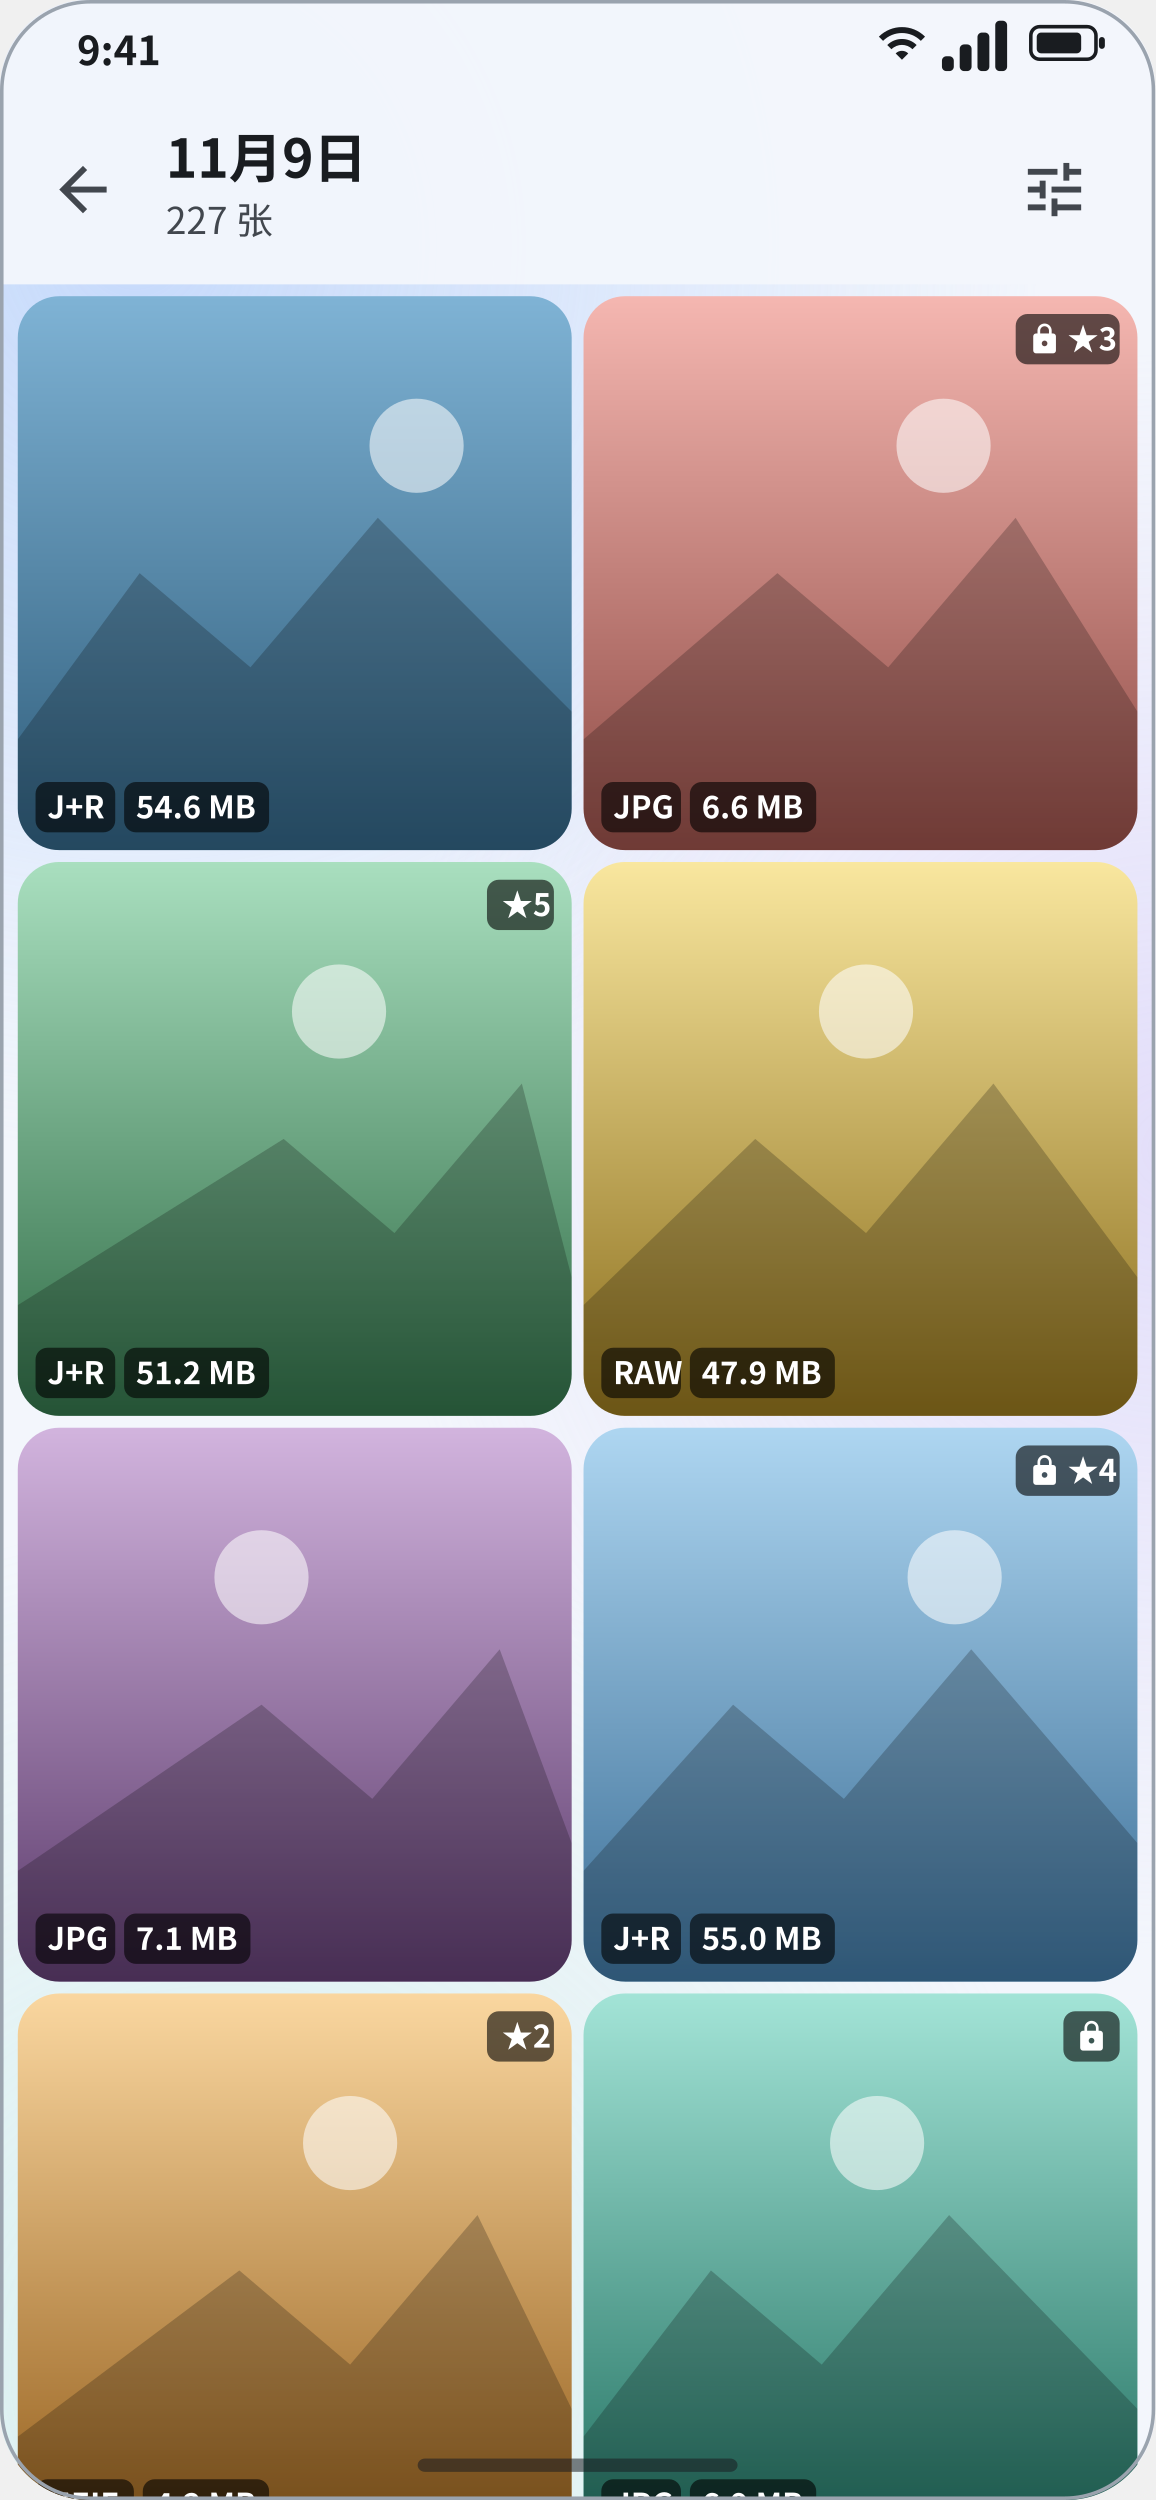
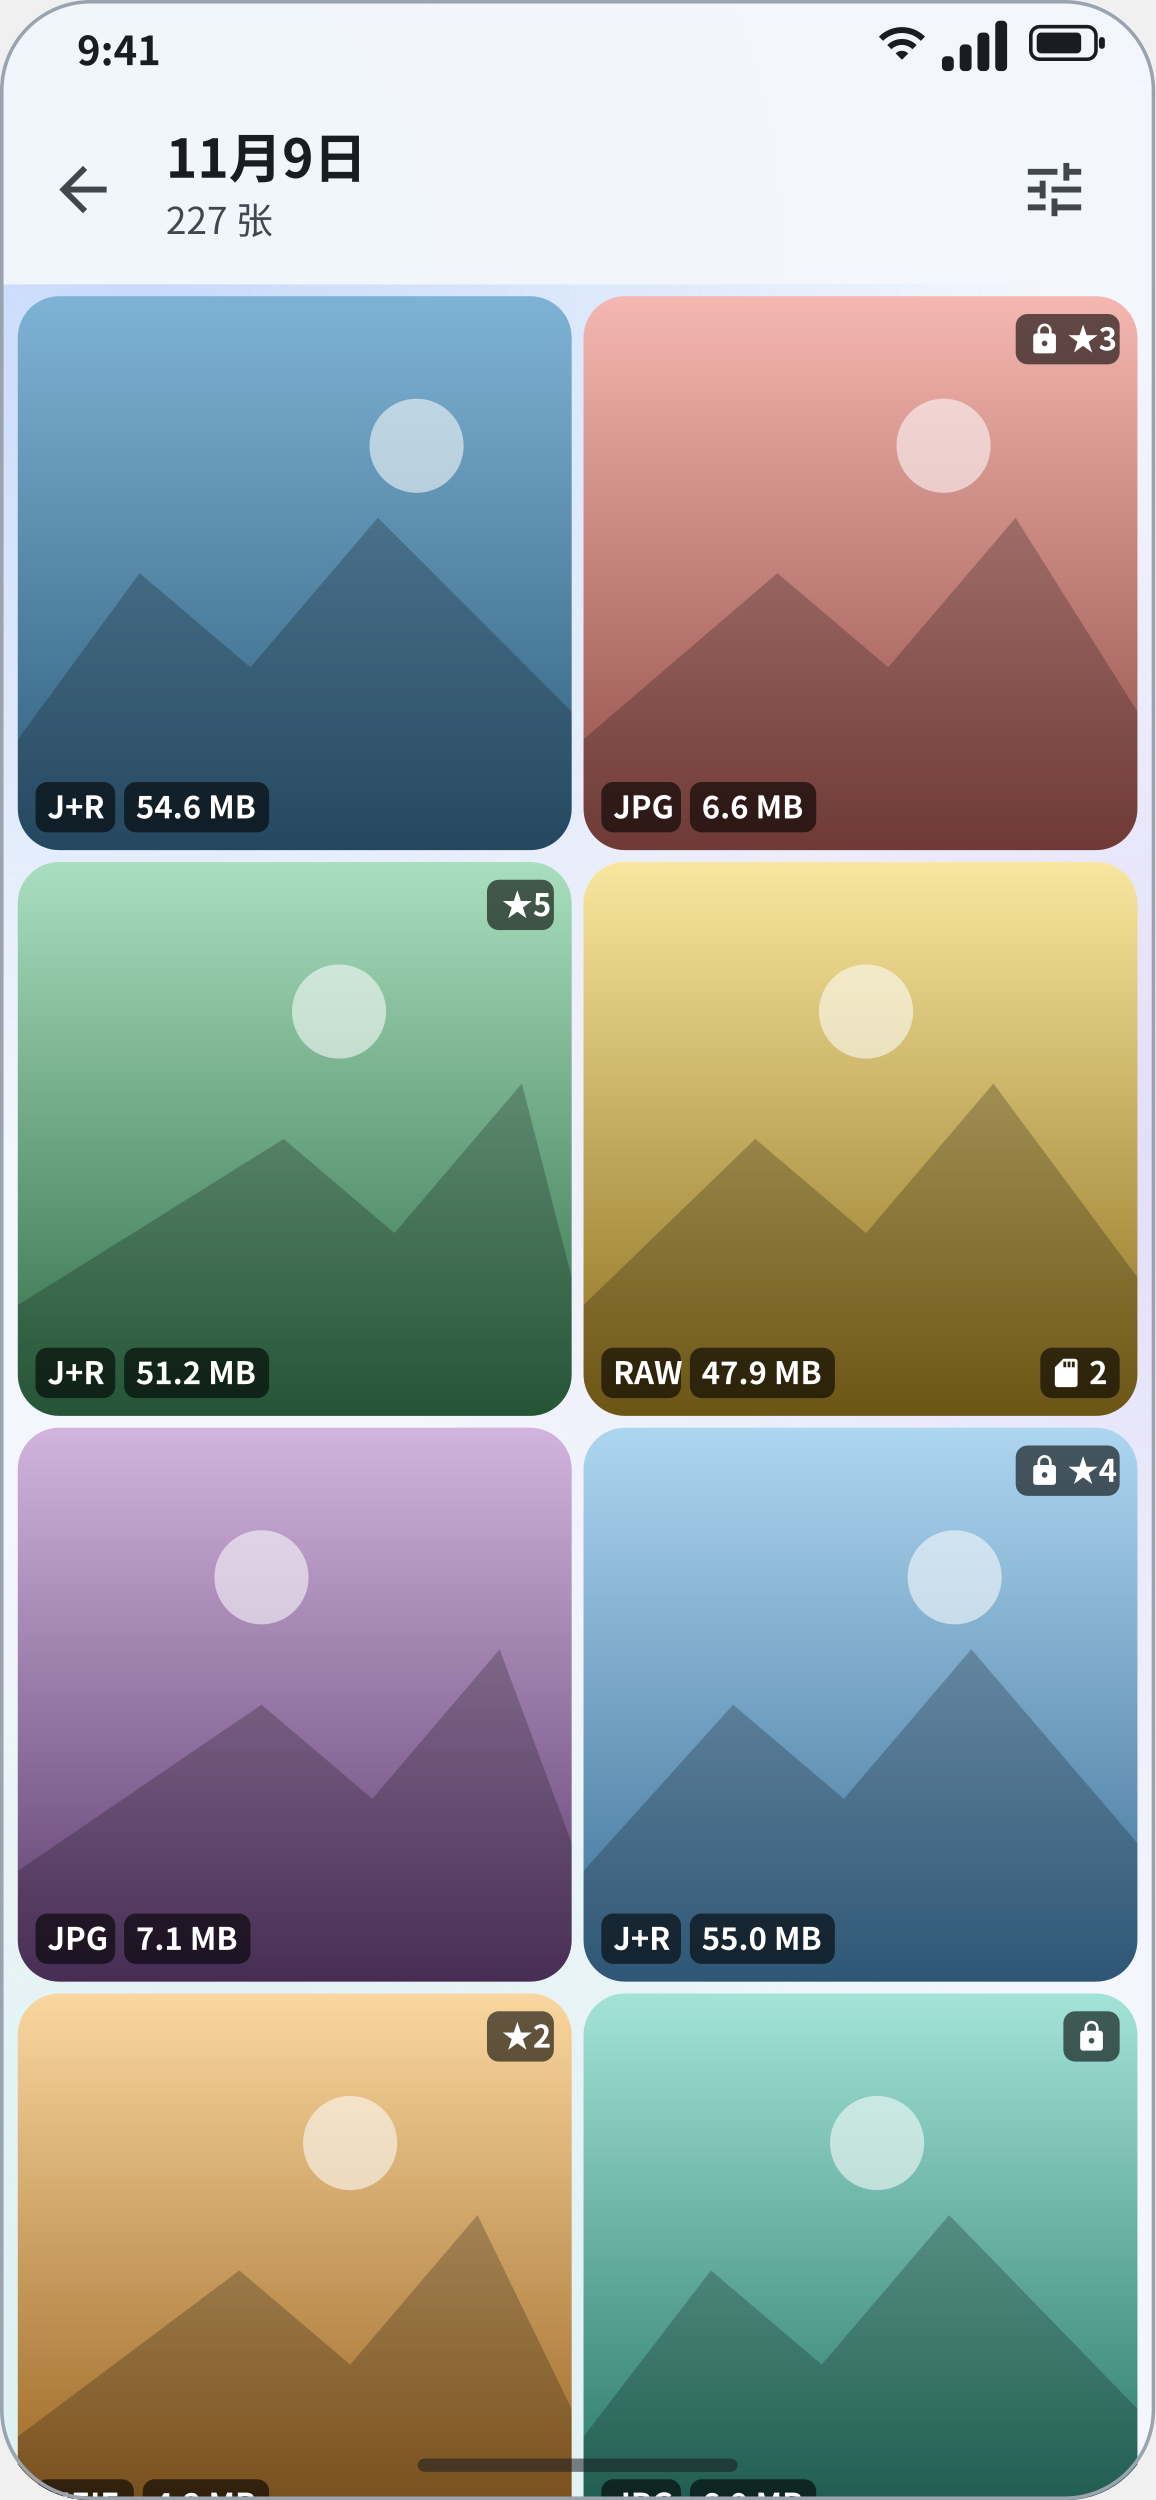
<svg xmlns="http://www.w3.org/2000/svg" width="390.0" height="844.0" viewBox="0 0 390 844" font-family="'Source Han Sans CN','Noto Sans CJK SC','Noto Sans CJK JP',sans-serif">
  <defs>
    <radialGradient id="bl1">
      <stop offset="0" stop-color="#A8C7FA" stop-opacity="1" />
      <stop offset="1" stop-color="#A8C7FA" stop-opacity="0" />
    </radialGradient>
    <radialGradient id="bl2">
      <stop offset="0" stop-color="#CDBDF7" stop-opacity="1" />
      <stop offset="1" stop-color="#CDBDF7" stop-opacity="0" />
    </radialGradient>
    <radialGradient id="bl3">
      <stop offset="0" stop-color="#A6E6D6" stop-opacity="1" />
      <stop offset="1" stop-color="#A6E6D6" stop-opacity="0" />
    </radialGradient>
    <linearGradient id="rim1" x1="0" y1="0" x2="0" y2="1">
      <stop offset="0" stop-color="#fff" stop-opacity="0.95" />
      <stop offset="1" stop-color="#fff" stop-opacity="0.35" />
    </linearGradient>
    <linearGradient id="sheen1" x1="0" y1="0" x2="0.9" y2="1">
      <stop offset="0" stop-color="#fff" stop-opacity="0.3" />
      <stop offset="0.55" stop-color="#fff" stop-opacity="0" />
    </linearGradient>
    <filter id="sh1" x="-30%" y="-30%" width="160%" height="180%">
      <feDropShadow dx="0" dy="4" stdDeviation="8.0" flood-color="#0B57D0" flood-opacity="0.1" />
    </filter>
    <linearGradient id="rim2" x1="0" y1="0" x2="0" y2="1">
      <stop offset="0" stop-color="#fff" stop-opacity="0.95" />
      <stop offset="1" stop-color="#fff" stop-opacity="0.4" />
    </linearGradient>
    <linearGradient id="sheen2" x1="0" y1="0" x2="0.9" y2="1">
      <stop offset="0" stop-color="#fff" stop-opacity="0.22" />
      <stop offset="0.55" stop-color="#fff" stop-opacity="0" />
    </linearGradient>
    <filter id="sh2" x="-30%" y="-30%" width="160%" height="180%">
      <feDropShadow dx="0" dy="6" stdDeviation="10.0" flood-color="#0A1F44" flood-opacity="0.18" />
    </filter>
    <linearGradient id="rim3" x1="0" y1="0" x2="0" y2="1">
      <stop offset="0" stop-color="#fff" stop-opacity="1.0" />
      <stop offset="1" stop-color="#fff" stop-opacity="0.45" />
    </linearGradient>
    <linearGradient id="sheen3" x1="0" y1="0" x2="0.9" y2="1">
      <stop offset="0" stop-color="#fff" stop-opacity="0.18" />
      <stop offset="0.55" stop-color="#fff" stop-opacity="0" />
    </linearGradient>
    <filter id="sh3" x="-30%" y="-30%" width="160%" height="180%">
      <feDropShadow dx="0" dy="12" stdDeviation="16.0" flood-color="#0A1F44" flood-opacity="0.24" />
    </filter>
    <linearGradient id="rimv" x1="0" y1="0" x2="0" y2="1">
      <stop offset="0" stop-color="#fff" stop-opacity="0.26" />
      <stop offset="1" stop-color="#fff" stop-opacity="0.08" />
    </linearGradient>
    <linearGradient id="sheenv" x1="0" y1="0" x2="0.9" y2="1">
      <stop offset="0" stop-color="#fff" stop-opacity="0.05" />
      <stop offset="0.55" stop-color="#fff" stop-opacity="0" />
    </linearGradient>
    <filter id="shv" x="-30%" y="-30%" width="160%" height="180%">
      <feDropShadow dx="0" dy="4" stdDeviation="8.0" flood-color="#000000" flood-opacity="0.4" />
    </filter>
    <linearGradient id="pbtn" x1="0" y1="0" x2="0" y2="1">
      <stop offset="0" stop-color="#3272D8" />
      <stop offset="1" stop-color="#0B57D0" />
    </linearGradient>
    <filter id="pglow" x="-30%" y="-40%" width="160%" height="220%">
      <feDropShadow dx="0" dy="6" stdDeviation="8" flood-color="#0B57D0" flood-opacity="0.34" />
    </filter>
    <linearGradient id="vtop" x1="0" y1="0" x2="0" y2="1">
      <stop offset="0" stop-color="#000" stop-opacity="0.72" />
      <stop offset="1" stop-color="#000" stop-opacity="0" />
    </linearGradient>
    <linearGradient id="vbot" x1="0" y1="1" x2="0" y2="0">
      <stop offset="0" stop-color="#000" stop-opacity="0.8" />
      <stop offset="1" stop-color="#000" stop-opacity="0" />
    </linearGradient>
    <filter id="blur6">
      <feGaussianBlur stdDeviation="6" />
    </filter>
    <filter id="blur3">
      <feGaussianBlur stdDeviation="3" />
    </filter>
  </defs>
  <clipPath id="pc">
    <rect width="390" height="844" rx="30" />
  </clipPath>
  <g clip-path="url(#pc)">
    <defs>
      <linearGradient id="tg0" x1="0" y1="0" x2="0" y2="1">
        <stop offset="0" stop-color="#7FB3D5" />
        <stop offset="1" stop-color="#2E5C7A" />
      </linearGradient>
      <linearGradient id="tg1" x1="0" y1="0" x2="0" y2="1">
        <stop offset="0" stop-color="#F5B7B1" />
        <stop offset="1" stop-color="#8E4A44" />
      </linearGradient>
      <linearGradient id="tg2" x1="0" y1="0" x2="0" y2="1">
        <stop offset="0" stop-color="#A9DFBF" />
        <stop offset="1" stop-color="#2F6B45" />
      </linearGradient>
      <linearGradient id="tg3" x1="0" y1="0" x2="0" y2="1">
        <stop offset="0" stop-color="#F9E79F" />
        <stop offset="1" stop-color="#8A6D1B" />
      </linearGradient>
      <linearGradient id="tg4" x1="0" y1="0" x2="0" y2="1">
        <stop offset="0" stop-color="#D2B4DE" />
        <stop offset="1" stop-color="#5B3A6B" />
      </linearGradient>
      <linearGradient id="tg5" x1="0" y1="0" x2="0" y2="1">
        <stop offset="0" stop-color="#AED6F1" />
        <stop offset="1" stop-color="#3B6E96" />
      </linearGradient>
      <linearGradient id="tg6" x1="0" y1="0" x2="0" y2="1">
        <stop offset="0" stop-color="#FAD7A0" />
        <stop offset="1" stop-color="#935D1A" />
      </linearGradient>
      <linearGradient id="tg7" x1="0" y1="0" x2="0" y2="1">
        <stop offset="0" stop-color="#A3E4D7" />
        <stop offset="1" stop-color="#1F6E5E" />
      </linearGradient>
    </defs>
    <rect x="0" y="0" width="390" height="844" rx="0" fill="#F3F6FC" />
    <circle cx="47" cy="84" r="304" fill="url(#bl1)" opacity="0.6" />
    <circle cx="398" cy="388" r="273" fill="url(#bl2)" opacity="0.42" />
    <circle cx="78" cy="802" r="292" fill="url(#bl3)" opacity="0.36" />
    <text x="26" y="22" font-size="13.5" font-weight="600" fill="#191C20" text-anchor="start">9:41</text>
    <g opacity="1">
      <rect x="318" y="19" width="4" height="5" rx="1.5" fill="#191C20" />
      <rect x="324" y="15" width="4" height="9" rx="1.5" fill="#191C20" />
      <rect x="330" y="11" width="4" height="13" rx="1.5" fill="#191C20" />
      <rect x="336" y="7" width="4" height="17" rx="1.5" fill="#191C20" />
    </g>
    <path d="M1 9l2 2c4.97-4.97 13.03-4.97 18 0l2-2C16.93 2.93 7.08 2.93 1 9zm8 8l3 3 3-3c-1.65-1.66-4.34-1.66-6 0zm-4-4l2 2c2.76-2.76 7.24-2.76 10 0l2-2C15.14 9.14 8.87 9.14 5 13z" transform="translate(296,6) scale(0.7083)" fill="#191C20" />
    <rect x="348" y="9" width="22" height="11" rx="3" fill="none" stroke="#191C20" stroke-width="1.2" />
    <rect x="350" y="11" width="15" height="7" rx="1.5" fill="#191C20" />
    <rect x="371" y="12.5" width="2" height="4" rx="1" fill="#191C20" />
    <clipPath id="pa56">
      <rect x="6.0" y="100.0" width="187.0" height="187.0" rx="14" />
    </clipPath>
    <g clip-path="url(#pa56)">
      <rect x="6.0" y="100.0" width="187.0" height="187.0" rx="0" fill="url(#tg0)" />
      <path d="M6.0 249.6 L47.14 193.5 L84.54 225.29 L127.55 174.8 L193.0 240.25 L193.0 287.0 L6.0 287.0Z" fill="#000" opacity="0.22" />
      <circle cx="140.64" cy="150.49" r="15.895" fill="#fff" opacity="0.55" />
    </g>
    <rect x="12.0" y="264.0" width="26.9" height="17" rx="4" fill="#000" opacity="0.6" />
    <text x="16.0" y="276.28" font-size="10.5" font-weight="600" fill="#FFFFFF" text-anchor="start">J+R</text>
    <rect x="41.9" y="264.0" width="48.95" height="17" rx="4" fill="#000" opacity="0.6" />
    <text x="45.9" y="276.28" font-size="10.5" font-weight="600" fill="#FFFFFF" text-anchor="start">54.6 MB</text>
    <clipPath id="pa57">
      <rect x="197.0" y="100.0" width="187.0" height="187.0" rx="14" />
    </clipPath>
    <g clip-path="url(#pa57)">
      <rect x="197.0" y="100.0" width="187.0" height="187.0" rx="0" fill="url(#tg1)" />
      <path d="M197.0 249.6 L262.45 193.5 L299.85 225.29 L342.86 174.8 L384.0 240.25 L384.0 287.0 L197.0 287.0Z" fill="#000" opacity="0.22" />
      <circle cx="318.55" cy="150.49" r="15.895" fill="#fff" opacity="0.55" />
    </g>
    <rect x="342.9" y="106.0" width="35.1" height="17" rx="4" fill="#000" opacity="0.6" />
    <path d="M18 8h-1V6c0-2.76-2.24-5-5-5S7 3.24 7 6v2H6c-1.1 0-2 .9-2 2v10c0 1.1.9 2 2 2h12c1.1 0 2-.9 2-2V10c0-1.1-.9-2-2-2zm-6 9c-1.1 0-2-.9-2-2s.9-2 2-2 2 .9 2 2-.9 2-2 2zm3.1-9H8.9V6c0-1.71 1.39-3.1 3.1-3.1 1.71 0 3.1 1.39 3.1 3.1v2z" transform="translate(346.9,108.75) scale(0.4792)" fill="#FFFFFF" />
    <text x="360.4" y="118.28" font-size="10.5" font-weight="600" fill="#FFFFFF" text-anchor="start">★3</text>
    <rect x="203.0" y="264.0" width="26.9" height="17" rx="4" fill="#000" opacity="0.6" />
    <text x="207.0" y="276.28" font-size="10.5" font-weight="600" fill="#FFFFFF" text-anchor="start">JPG</text>
    <rect x="232.9" y="264.0" width="42.65" height="17" rx="4" fill="#000" opacity="0.6" />
    <text x="236.9" y="276.28" font-size="10.5" font-weight="600" fill="#FFFFFF" text-anchor="start">6.6 MB</text>
    <clipPath id="pa58">
      <rect x="6.0" y="291.0" width="187.0" height="187.0" rx="14" />
    </clipPath>
    <g clip-path="url(#pa58)">
      <rect x="6.0" y="291.0" width="187.0" height="187.0" rx="0" fill="url(#tg2)" />
      <path d="M6.0 440.6 L95.76 384.5 L133.16 416.29 L176.17 365.8 L193.0 431.25 L193.0 478.0 L6.0 478.0Z" fill="#000" opacity="0.22" />
      <circle cx="114.46" cy="341.49" r="15.895" fill="#fff" opacity="0.55" />
    </g>
    <rect x="164.4" y="297.0" width="22.6" height="17" rx="4" fill="#000" opacity="0.6" />
    <text x="169.4" y="309.28" font-size="10.5" font-weight="600" fill="#FFFFFF" text-anchor="start">★5</text>
    <rect x="12.0" y="455.0" width="26.9" height="17" rx="4" fill="#000" opacity="0.6" />
    <text x="16.0" y="467.28" font-size="10.5" font-weight="600" fill="#FFFFFF" text-anchor="start">J+R</text>
    <rect x="41.9" y="455.0" width="48.95" height="17" rx="4" fill="#000" opacity="0.6" />
    <text x="45.9" y="467.28" font-size="10.5" font-weight="600" fill="#FFFFFF" text-anchor="start">51.2 MB</text>
    <clipPath id="pa59">
      <rect x="197.0" y="291.0" width="187.0" height="187.0" rx="14" />
    </clipPath>
    <g clip-path="url(#pa59)">
      <rect x="197.0" y="291.0" width="187.0" height="187.0" rx="0" fill="url(#tg3)" />
      <path d="M197.0 440.6 L254.97 384.5 L292.37 416.29 L335.38 365.8 L384.0 431.25 L384.0 478.0 L197.0 478.0Z" fill="#000" opacity="0.22" />
      <circle cx="292.37" cy="341.49" r="15.895" fill="#fff" opacity="0.55" />
    </g>
    <rect x="203.0" y="455.0" width="26.9" height="17" rx="4" fill="#000" opacity="0.6" />
    <text x="207.0" y="467.28" font-size="10.5" font-weight="600" fill="#FFFFFF" text-anchor="start">RAW</text>
    <rect x="232.9" y="455.0" width="48.95" height="17" rx="4" fill="#000" opacity="0.6" />
    <text x="236.9" y="467.28" font-size="10.5" font-weight="600" fill="#FFFFFF" text-anchor="start">47.9 MB</text>
+     <rect x="351.2" y="455.0" width="26.8" height="17" rx="4" fill="#000" opacity="0.6" />
+     <path d="M18 2h-8L4.02 8 4 20c0 1.1.9 2 2 2h12c1.1 0 2-.9 2-2V4c0-1.1-.9-2-2-2zm-6 6h-2V4h2v4zm3 0h-2V4h2v4zm3 0h-2V4h2v4z" transform="translate(354.2,457.75) scale(0.4792)" fill="#FFFFFF" />
+     <text x="367.7" y="467.28" font-size="10.5" font-weight="600" fill="#FFFFFF" text-anchor="start">2</text>
    <clipPath id="pa60">
      <rect x="6.0" y="482.0" width="187.0" height="187.0" rx="14" />
    </clipPath>
    <g clip-path="url(#pa60)">
      <rect x="6.0" y="482.0" width="187.0" height="187.0" rx="0" fill="url(#tg4)" />
      <path d="M6.0 631.6 L88.28 575.5 L125.68 607.29 L168.69 556.8 L193.0 622.25 L193.0 669.0 L6.0 669.0Z" fill="#000" opacity="0.22" />
      <circle cx="88.28" cy="532.49" r="15.895" fill="#fff" opacity="0.55" />
    </g>
    <rect x="12.0" y="646.0" width="26.9" height="17" rx="4" fill="#000" opacity="0.6" />
    <text x="16.0" y="658.28" font-size="10.5" font-weight="600" fill="#FFFFFF" text-anchor="start">JPG</text>
    <rect x="41.9" y="646.0" width="42.65" height="17" rx="4" fill="#000" opacity="0.6" />
    <text x="45.9" y="658.28" font-size="10.5" font-weight="600" fill="#FFFFFF" text-anchor="start">7.1 MB</text>
    <clipPath id="pa61">
      <rect x="197.0" y="482.0" width="187.0" height="187.0" rx="14" />
    </clipPath>
    <g clip-path="url(#pa61)">
      <rect x="197.0" y="482.0" width="187.0" height="187.0" rx="0" fill="url(#tg5)" />
      <path d="M197.0 631.6 L247.49 575.5 L284.89 607.29 L327.9 556.8 L384.0 622.25 L384.0 669.0 L197.0 669.0Z" fill="#000" opacity="0.22" />
      <circle cx="322.29" cy="532.49" r="15.895" fill="#fff" opacity="0.55" />
    </g>
    <rect x="342.9" y="488.0" width="35.1" height="17" rx="4" fill="#000" opacity="0.6" />
    <path d="M18 8h-1V6c0-2.76-2.24-5-5-5S7 3.24 7 6v2H6c-1.1 0-2 .9-2 2v10c0 1.1.9 2 2 2h12c1.1 0 2-.9 2-2V10c0-1.1-.9-2-2-2zm-6 9c-1.1 0-2-.9-2-2s.9-2 2-2 2 .9 2 2-.9 2-2 2zm3.1-9H8.9V6c0-1.71 1.39-3.1 3.1-3.1 1.71 0 3.1 1.39 3.1 3.1v2z" transform="translate(346.9,490.75) scale(0.4792)" fill="#FFFFFF" />
    <text x="360.4" y="500.28" font-size="10.5" font-weight="600" fill="#FFFFFF" text-anchor="start">★4</text>
    <rect x="203.0" y="646.0" width="26.9" height="17" rx="4" fill="#000" opacity="0.6" />
    <text x="207.0" y="658.28" font-size="10.5" font-weight="600" fill="#FFFFFF" text-anchor="start">J+R</text>
    <rect x="232.9" y="646.0" width="48.95" height="17" rx="4" fill="#000" opacity="0.6" />
    <text x="236.9" y="658.28" font-size="10.5" font-weight="600" fill="#FFFFFF" text-anchor="start">55.0 MB</text>
    <clipPath id="pa62">
      <rect x="6.0" y="673.0" width="187.0" height="187.0" rx="14" />
    </clipPath>
    <g clip-path="url(#pa62)">
      <rect x="6.0" y="673.0" width="187.0" height="187.0" rx="0" fill="url(#tg6)" />
      <path d="M6.0 822.6 L80.8 766.5 L118.2 798.29 L161.21 747.8 L193.0 813.25 L193.0 860.0 L6.0 860.0Z" fill="#000" opacity="0.22" />
      <circle cx="118.2" cy="723.49" r="15.895" fill="#fff" opacity="0.55" />
    </g>
    <rect x="164.4" y="679.0" width="22.6" height="17" rx="4" fill="#000" opacity="0.6" />
    <text x="169.4" y="691.28" font-size="10.5" font-weight="600" fill="#FFFFFF" text-anchor="start">★2</text>
    <rect x="12.0" y="837.0" width="33.2" height="17" rx="4" fill="#000" opacity="0.6" />
    <text x="16.0" y="849.28" font-size="10.5" font-weight="600" fill="#FFFFFF" text-anchor="start">HEIF</text>
    <rect x="48.2" y="837.0" width="42.65" height="17" rx="4" fill="#000" opacity="0.6" />
    <text x="52.2" y="849.28" font-size="10.5" font-weight="600" fill="#FFFFFF" text-anchor="start">4.2 MB</text>
    <clipPath id="pa63">
      <rect x="197.0" y="673.0" width="187.0" height="187.0" rx="14" />
    </clipPath>
    <g clip-path="url(#pa63)">
      <rect x="197.0" y="673.0" width="187.0" height="187.0" rx="0" fill="url(#tg7)" />
      <path d="M197.0 822.6 L240.01 766.5 L277.41 798.29 L320.42 747.8 L384.0 813.25 L384.0 860.0 L197.0 860.0Z" fill="#000" opacity="0.22" />
      <circle cx="296.11" cy="723.49" r="15.895" fill="#fff" opacity="0.55" />
    </g>
    <rect x="359.0" y="679.0" width="19" height="17" rx="4" fill="#000" opacity="0.6" />
    <path d="M18 8h-1V6c0-2.76-2.24-5-5-5S7 3.24 7 6v2H6c-1.1 0-2 .9-2 2v10c0 1.1.9 2 2 2h12c1.1 0 2-.9 2-2V10c0-1.1-.9-2-2-2zm-6 9c-1.1 0-2-.9-2-2s.9-2 2-2 2 .9 2 2-.9 2-2 2zm3.1-9H8.9V6c0-1.71 1.39-3.1 3.1-3.1 1.71 0 3.1 1.39 3.1 3.1v2z" transform="translate(362.75,681.75) scale(0.4792)" fill="#fff" />
    <rect x="203.0" y="837.0" width="26.9" height="17" rx="4" fill="#000" opacity="0.6" />
    <text x="207.0" y="849.28" font-size="10.5" font-weight="600" fill="#FFFFFF" text-anchor="start">JPG</text>
    <rect x="232.9" y="837.0" width="42.65" height="17" rx="4" fill="#000" opacity="0.6" />
    <text x="236.9" y="849.28" font-size="10.5" font-weight="600" fill="#FFFFFF" text-anchor="start">6.9 MB</text>
    <rect x="0" y="0" width="390" height="96" rx="0" fill="#F3F6FC" opacity="0.94" />
    <text x="26" y="22" font-size="13.5" font-weight="600" fill="#191C20" text-anchor="start">9:41</text>
    <g opacity="1">
      <rect x="318" y="19" width="4" height="5" rx="1.5" fill="#191C20" />
      <rect x="324" y="15" width="4" height="9" rx="1.5" fill="#191C20" />
      <rect x="330" y="11" width="4" height="13" rx="1.5" fill="#191C20" />
      <rect x="336" y="7" width="4" height="17" rx="1.5" fill="#191C20" />
    </g>
    <path d="M1 9l2 2c4.97-4.97 13.03-4.97 18 0l2-2C16.93 2.93 7.08 2.93 1 9zm8 8l3 3 3-3c-1.65-1.66-4.34-1.66-6 0zm-4-4l2 2c2.76-2.76 7.24-2.76 10 0l2-2C15.14 9.14 8.87 9.14 5 13z" transform="translate(296,6) scale(0.7083)" fill="#191C20" />
    <rect x="348" y="9" width="22" height="11" rx="3" fill="none" stroke="#191C20" stroke-width="1.2" />
    <rect x="350" y="11" width="15" height="7" rx="1.5" fill="#191C20" />
    <rect x="371" y="12.5" width="2" height="4" rx="1" fill="#191C20" />
    <path d="M20 11H7.83l5.59-5.59L12 4l-8 8 8 8 1.41-1.41L7.83 13H20v-2z" transform="translate(16,52) scale(1)" fill="#42474E" />
    <text x="56" y="60" font-size="18" font-weight="600" fill="#191C20" text-anchor="start">11月9日</text>
    <text x="56" y="79" font-size="12.5" font-weight="400" fill="#42474E" text-anchor="start">227 张</text>
    <path d="M3 17v2h6v-2H3zM3 5v2h10V5H3zm10 16v-2h8v-2h-8v-2h-2v6h2zM7 9v2H3v2h4v2h2V9H7zm14 4v-2H11v2h10zm-6-4h2V7h4V5h-4V3h-2v6z" transform="translate(344,52) scale(1)" fill="#42474E" />
    <rect x="141.0" y="830" width="108" height="4.5" rx="2.5" fill="#191C20" opacity="0.55" />
  </g>
  <rect x="0.6" y="0.6" width="388.8" height="842.8" rx="30" fill="none" stroke="#9AA3AE" stroke-width="1.2" />
</svg>
